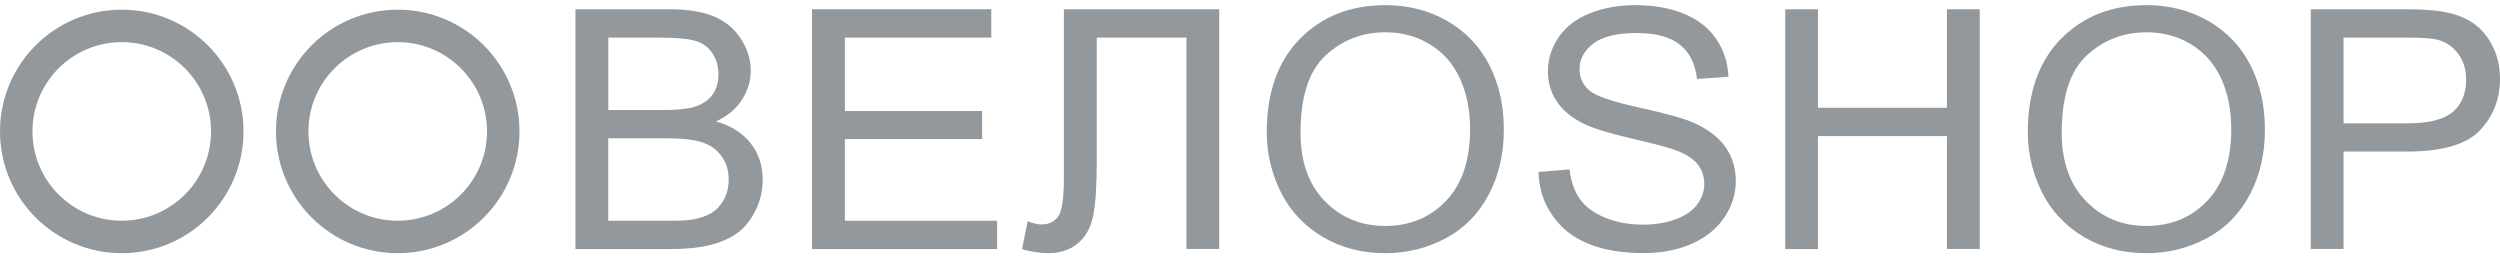
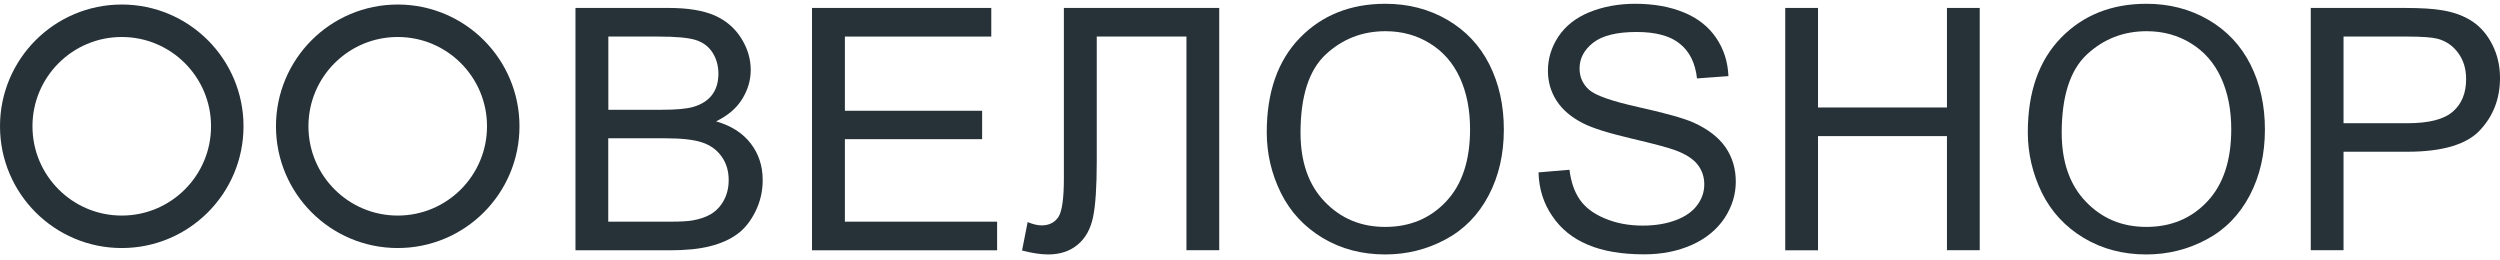
<svg xmlns="http://www.w3.org/2000/svg" width="154" height="16" viewBox="0 0 154 16" fill="none">
-   <path d="M35.449 15.343V0.57H41.181C42.345 0.57 43.282 0.716 43.992 1.016C44.694 1.316 45.246 1.776 45.645 2.395C46.045 3.014 46.245 3.667 46.245 4.347C46.245 4.979 46.066 5.572 45.714 6.132C45.363 6.691 44.825 7.137 44.109 7.484C45.032 7.743 45.742 8.19 46.238 8.822C46.734 9.455 46.982 10.201 46.982 11.06C46.982 11.753 46.83 12.393 46.527 12.992C46.224 13.591 45.852 14.044 45.404 14.364C44.956 14.684 44.405 14.93 43.73 15.097C43.062 15.263 42.235 15.343 41.264 15.343H35.449ZM37.468 6.778H40.768C41.663 6.778 42.304 6.718 42.697 6.604C43.213 6.458 43.599 6.211 43.861 5.872C44.123 5.532 44.254 5.099 44.254 4.58C44.254 4.087 44.13 3.66 43.889 3.287C43.647 2.914 43.296 2.661 42.848 2.522C42.394 2.382 41.622 2.315 40.526 2.315H37.474V6.778H37.468ZM37.468 13.598H41.27C41.925 13.598 42.38 13.572 42.648 13.525C43.117 13.445 43.503 13.312 43.813 13.125C44.123 12.939 44.385 12.666 44.584 12.306C44.784 11.946 44.887 11.533 44.887 11.06C44.887 10.508 44.743 10.028 44.447 9.622C44.157 9.215 43.751 8.929 43.234 8.762C42.717 8.596 41.973 8.516 41.002 8.516H37.468V13.598Z" fill="#263238" fill-opacity="0.5" />
-   <path d="M50.02 15.343V0.57H61.063V2.315H52.045V6.838H60.498V8.569H52.045V13.598H61.422V15.343H50.02Z" fill="#263238" fill-opacity="0.5" />
-   <path d="M65.541 0.57H75.104V15.336H73.085V2.315H67.56V9.921C67.56 11.467 67.484 12.599 67.333 13.318C67.181 14.038 66.871 14.597 66.389 14.997C65.907 15.396 65.3 15.596 64.563 15.596C64.115 15.596 63.585 15.516 62.958 15.357L63.303 13.625C63.633 13.758 63.922 13.825 64.157 13.825C64.618 13.825 64.956 13.658 65.19 13.325C65.418 12.992 65.535 12.206 65.535 10.974V0.57H65.541Z" fill="#263238" fill-opacity="0.5" />
-   <path d="M78.032 8.15C78.032 5.699 78.714 3.78 80.071 2.395C81.435 1.01 83.192 0.317 85.341 0.317C86.754 0.317 88.021 0.643 89.158 1.296C90.288 1.949 91.156 2.855 91.748 4.02C92.341 5.186 92.637 6.505 92.637 7.983C92.637 9.482 92.327 10.821 91.7 12C91.073 13.178 90.191 14.078 89.041 14.684C87.897 15.29 86.657 15.596 85.334 15.596C83.895 15.596 82.613 15.263 81.476 14.591C80.347 13.918 79.485 13.005 78.9 11.84C78.321 10.674 78.032 9.449 78.032 8.15ZM80.112 8.176C80.112 9.955 80.608 11.36 81.6 12.379C82.593 13.405 83.833 13.918 85.328 13.918C86.85 13.918 88.104 13.398 89.082 12.366C90.067 11.334 90.556 9.862 90.556 7.963C90.556 6.764 90.343 5.712 89.923 4.813C89.502 3.914 88.889 3.221 88.076 2.728C87.27 2.235 86.361 1.989 85.348 1.989C83.915 1.989 82.689 2.462 81.656 3.414C80.629 4.367 80.112 5.958 80.112 8.176Z" fill="#263238" fill-opacity="0.5" />
-   <path d="M94.773 10.594L96.681 10.434C96.771 11.174 96.984 11.78 97.315 12.253C97.646 12.726 98.155 13.112 98.851 13.398C99.547 13.691 100.326 13.838 101.194 13.838C101.965 13.838 102.647 13.725 103.233 13.505C103.825 13.285 104.259 12.979 104.549 12.592C104.838 12.206 104.983 11.787 104.983 11.327C104.983 10.861 104.845 10.461 104.569 10.115C104.294 9.768 103.832 9.475 103.191 9.242C102.778 9.089 101.876 8.849 100.47 8.523C99.065 8.196 98.087 7.89 97.522 7.604C96.791 7.237 96.247 6.778 95.889 6.232C95.531 5.685 95.352 5.073 95.352 4.393C95.352 3.647 95.572 2.948 96.006 2.302C96.447 1.656 97.081 1.163 97.921 0.823C98.762 0.49 99.699 0.317 100.725 0.317C101.855 0.317 102.854 0.49 103.722 0.843C104.59 1.196 105.251 1.716 105.72 2.402C106.188 3.088 106.436 3.86 106.471 4.726L104.535 4.866C104.432 3.934 104.08 3.228 103.474 2.748C102.875 2.268 101.986 2.035 100.815 2.035C99.595 2.035 98.7 2.255 98.142 2.688C97.584 3.121 97.301 3.641 97.301 4.253C97.301 4.786 97.501 5.219 97.894 5.565C98.279 5.905 99.299 6.258 100.939 6.618C102.578 6.978 103.708 7.291 104.321 7.557C105.21 7.957 105.865 8.456 106.292 9.062C106.712 9.668 106.925 10.368 106.925 11.16C106.925 11.946 106.691 12.686 106.23 13.385C105.761 14.078 105.093 14.624 104.225 15.01C103.35 15.396 102.372 15.59 101.283 15.59C99.898 15.59 98.741 15.396 97.811 15.004C96.874 14.617 96.144 14.031 95.613 13.245C95.076 12.473 94.8 11.587 94.773 10.594Z" fill="#263238" fill-opacity="0.5" />
-   <path d="M109.971 15.343V0.57H111.989V6.638H119.932V0.57H121.951V15.336H119.932V8.383H111.989V15.343H109.971Z" fill="#263238" fill-opacity="0.5" />
-   <path d="M124.913 8.15C124.913 5.699 125.595 3.78 126.953 2.395C128.317 1.01 130.073 0.317 132.223 0.317C133.635 0.317 134.903 0.643 136.04 1.296C137.169 1.949 138.037 2.855 138.63 4.02C139.222 5.186 139.519 6.505 139.519 7.983C139.519 9.482 139.209 10.821 138.582 12C137.955 13.178 137.073 14.078 135.922 14.684C134.779 15.29 133.539 15.596 132.216 15.596C130.776 15.596 129.495 15.263 128.358 14.591C127.228 13.918 126.367 13.005 125.781 11.84C125.21 10.674 124.913 9.449 124.913 8.15ZM127.001 8.176C127.001 9.955 127.497 11.36 128.489 12.379C129.481 13.405 130.721 13.918 132.216 13.918C133.739 13.918 134.992 13.398 135.971 12.366C136.956 11.334 137.445 9.862 137.445 7.963C137.445 6.764 137.231 5.712 136.811 4.813C136.391 3.914 135.778 3.221 134.965 2.728C134.159 2.235 133.249 1.989 132.237 1.989C130.804 1.989 129.577 2.462 128.544 3.414C127.518 4.367 127.001 5.958 127.001 8.176Z" fill="#263238" fill-opacity="0.5" />
-   <path d="M142.343 15.343V0.57H148.103C149.115 0.57 149.894 0.617 150.424 0.71C151.175 0.83 151.802 1.063 152.312 1.403C152.822 1.742 153.228 2.215 153.538 2.828C153.848 3.441 154 4.113 154 4.839C154 6.098 153.587 7.157 152.76 8.03C151.933 8.902 150.438 9.335 148.282 9.335H144.362V15.336H142.343V15.343ZM144.362 7.597H148.309C149.618 7.597 150.542 7.364 151.093 6.891C151.644 6.418 151.913 5.759 151.913 4.906C151.913 4.287 151.754 3.76 151.43 3.321C151.106 2.881 150.679 2.588 150.156 2.448C149.818 2.362 149.184 2.315 148.268 2.315H144.362V7.597Z" fill="#263238" fill-opacity="0.5" />
-   <rect x="18" y="1.596" width="13" height="13" rx="6.5" stroke="#263238" stroke-opacity="0.5" stroke-width="2" />
-   <rect x="1" y="1.596" width="13" height="13" rx="6.5" stroke="#263238" stroke-opacity="0.5" stroke-width="2" />
+   <path d="M35.449 15.418V0.489H41.181C42.345 0.489 43.282 0.637 43.992 0.94C44.694 1.243 45.246 1.707 45.645 2.333C46.045 2.959 46.245 3.619 46.245 4.305C46.245 4.945 46.066 5.544 45.714 6.109C45.363 6.675 44.825 7.126 44.109 7.476C45.032 7.738 45.742 8.189 46.238 8.829C46.734 9.468 46.982 10.222 46.982 11.09C46.982 11.79 46.83 12.437 46.527 13.042C46.224 13.648 45.852 14.106 45.404 14.429C44.956 14.752 44.405 15.001 43.73 15.169C43.062 15.338 42.235 15.418 41.264 15.418H35.449ZM37.468 6.762H40.768C41.663 6.762 42.304 6.702 42.697 6.587C43.213 6.439 43.599 6.19 43.861 5.847C44.123 5.503 44.254 5.066 44.254 4.541C44.254 4.043 44.13 3.612 43.889 3.235C43.647 2.858 43.296 2.602 42.848 2.461C42.394 2.32 41.622 2.252 40.526 2.252H37.474V6.762H37.468ZM37.468 13.655H41.27C41.925 13.655 42.38 13.628 42.648 13.581C43.117 13.5 43.503 13.365 43.813 13.177C44.123 12.988 44.385 12.712 44.584 12.349C44.784 11.986 44.887 11.568 44.887 11.09C44.887 10.532 44.743 10.047 44.447 9.636C44.157 9.226 43.751 8.936 43.234 8.768C42.717 8.6 41.973 8.519 41.002 8.519H37.468V13.655Z" fill="#263238" />
+   <path d="M50.02 15.418V0.489H61.063V2.252H52.045V6.823H60.499V8.573H52.045V13.655H61.422V15.418H50.02Z" fill="#263238" />
+   <path d="M65.541 0.489H75.104V15.412H73.085V2.252H67.56V9.939C67.56 11.501 67.484 12.645 67.333 13.372C67.181 14.099 66.871 14.665 66.389 15.068C65.907 15.472 65.3 15.674 64.563 15.674C64.115 15.674 63.585 15.593 62.958 15.432L63.303 13.682C63.633 13.816 63.922 13.884 64.157 13.884C64.618 13.884 64.956 13.715 65.19 13.379C65.418 13.042 65.535 12.248 65.535 11.003V0.489H65.541Z" fill="#263238" />
+   <path d="M78.032 8.149C78.032 5.672 78.714 3.733 80.071 2.333C81.435 0.933 83.192 0.233 85.341 0.233C86.754 0.233 88.021 0.563 89.158 1.222C90.288 1.882 91.156 2.797 91.748 3.975C92.341 5.153 92.637 6.486 92.637 7.98C92.637 9.495 92.327 10.848 91.7 12.039C91.073 13.231 90.191 14.139 89.041 14.752C87.897 15.364 86.657 15.674 85.334 15.674C83.895 15.674 82.613 15.338 81.476 14.658C80.347 13.978 79.485 13.056 78.9 11.878C78.321 10.7 78.032 9.461 78.032 8.149ZM80.112 8.176C80.112 9.973 80.608 11.393 81.6 12.423C82.593 13.46 83.833 13.978 85.328 13.978C86.85 13.978 88.104 13.453 89.082 12.41C90.067 11.366 90.556 9.879 90.556 7.96C90.556 6.749 90.343 5.685 89.923 4.776C89.502 3.868 88.889 3.168 88.076 2.67C87.27 2.172 86.361 1.922 85.348 1.922C83.915 1.922 82.689 2.4 81.656 3.363C80.629 4.325 80.112 5.934 80.112 8.176Z" fill="#263238" />
+   <path d="M94.773 10.619L96.681 10.457C96.771 11.205 96.984 11.817 97.315 12.295C97.646 12.773 98.155 13.163 98.851 13.453C99.547 13.749 100.326 13.897 101.194 13.897C101.965 13.897 102.647 13.783 103.233 13.561C103.825 13.338 104.259 13.029 104.549 12.638C104.838 12.248 104.983 11.824 104.983 11.36C104.983 10.888 104.845 10.485 104.569 10.134C104.294 9.784 103.832 9.488 103.191 9.253C102.778 9.098 101.876 8.856 100.47 8.526C99.065 8.196 98.087 7.886 97.522 7.597C96.791 7.227 96.247 6.762 95.889 6.21C95.531 5.658 95.352 5.039 95.352 4.352C95.352 3.599 95.572 2.892 96.006 2.239C96.447 1.586 97.081 1.088 97.921 0.745C98.762 0.408 99.699 0.233 100.725 0.233C101.855 0.233 102.854 0.408 103.722 0.765C104.59 1.121 105.251 1.646 105.72 2.34C106.188 3.033 106.436 3.814 106.471 4.689L104.535 4.83C104.432 3.888 104.08 3.174 103.474 2.69C102.875 2.205 101.986 1.97 100.815 1.97C99.595 1.97 98.7 2.192 98.142 2.629C97.584 3.067 97.301 3.592 97.301 4.211C97.301 4.75 97.501 5.187 97.894 5.537C98.279 5.88 99.299 6.237 100.939 6.601C102.578 6.964 103.708 7.28 104.321 7.55C105.21 7.954 105.865 8.458 106.292 9.071C106.712 9.683 106.925 10.39 106.925 11.191C106.925 11.986 106.691 12.733 106.23 13.439C105.761 14.139 105.093 14.691 104.225 15.082C103.35 15.472 102.372 15.667 101.283 15.667C99.898 15.667 98.741 15.472 97.811 15.075C96.874 14.685 96.144 14.092 95.613 13.298C95.076 12.517 94.8 11.622 94.773 10.619Z" fill="#263238" />
+   <path d="M109.971 15.418V0.489H111.989V6.621H119.932V0.489H121.951V15.412H119.932V8.384H111.989V15.418H109.971Z" fill="#263238" />
+   <path d="M124.913 8.149C124.913 5.672 125.595 3.733 126.953 2.333C128.317 0.933 130.073 0.233 132.223 0.233C133.635 0.233 134.903 0.563 136.04 1.222C137.169 1.882 138.037 2.797 138.63 3.975C139.222 5.153 139.519 6.486 139.519 7.98C139.519 9.495 139.209 10.848 138.582 12.039C137.955 13.231 137.073 14.139 135.922 14.752C134.779 15.364 133.539 15.674 132.216 15.674C130.776 15.674 129.495 15.338 128.358 14.658C127.228 13.978 126.367 13.056 125.781 11.878C125.21 10.7 124.913 9.461 124.913 8.149ZM127.001 8.176C127.001 9.973 127.497 11.393 128.489 12.423C129.481 13.46 130.721 13.978 132.216 13.978C133.739 13.978 134.992 13.453 135.971 12.41C136.956 11.366 137.445 9.879 137.445 7.96C137.445 6.749 137.231 5.685 136.811 4.776C136.391 3.868 135.778 3.168 134.965 2.67C134.159 2.172 133.249 1.922 132.237 1.922C130.804 1.922 129.577 2.4 128.544 3.363C127.518 4.325 127.001 5.934 127.001 8.176Z" fill="#263238" />
+   <path d="M142.343 15.418V0.489H148.103C149.116 0.489 149.894 0.536 150.424 0.63C151.175 0.751 151.802 0.987 152.312 1.33C152.822 1.673 153.228 2.151 153.538 2.771C153.848 3.39 154 4.07 154 4.803C154 6.076 153.587 7.146 152.76 8.028C151.933 8.909 150.438 9.347 148.282 9.347H144.362V15.412H142.343V15.418ZM144.362 7.59H148.309C149.618 7.59 150.542 7.354 151.093 6.877C151.644 6.399 151.913 5.732 151.913 4.871C151.913 4.245 151.754 3.713 151.43 3.269C151.107 2.824 150.679 2.528 150.156 2.387C149.818 2.299 149.184 2.252 148.268 2.252H144.362V7.59Z" fill="#263238" />
+   <rect x="18" y="1.279" width="13" height="13" rx="6.5" stroke="#263238" stroke-width="2" />
+   <rect x="1" y="1.279" width="13" height="13" rx="6.5" stroke="#263238" stroke-width="2" />
</svg>
